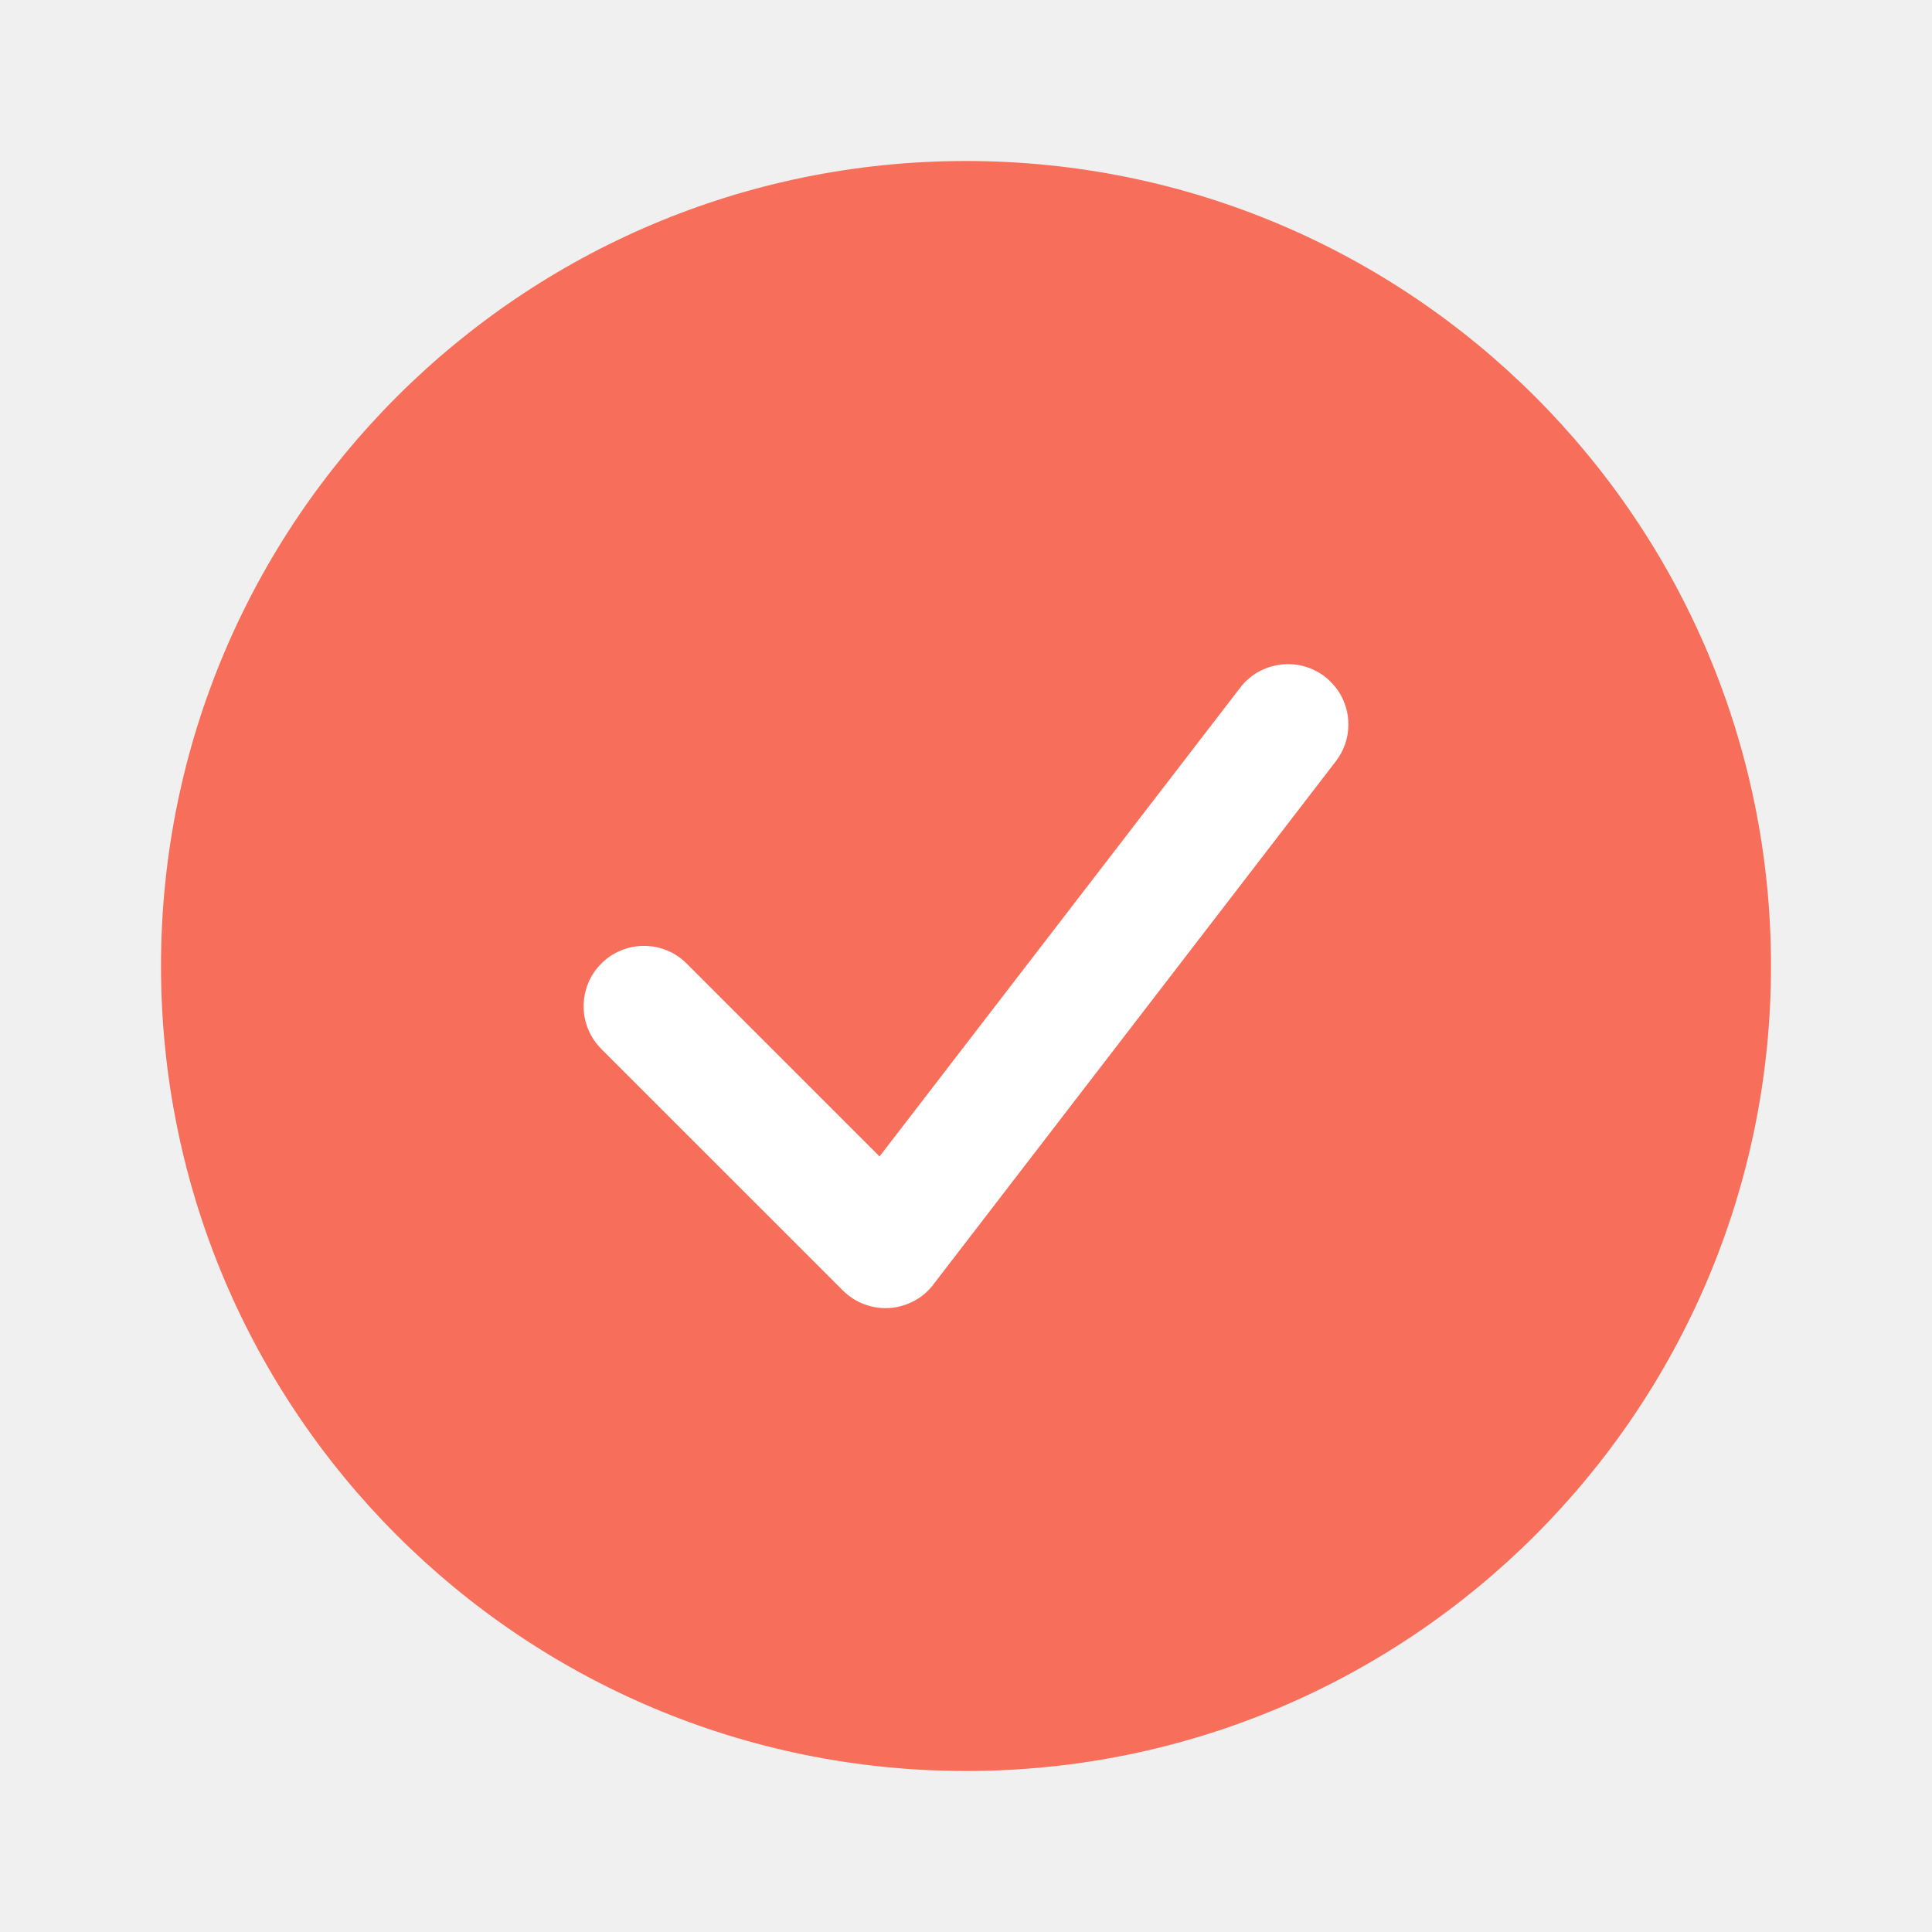
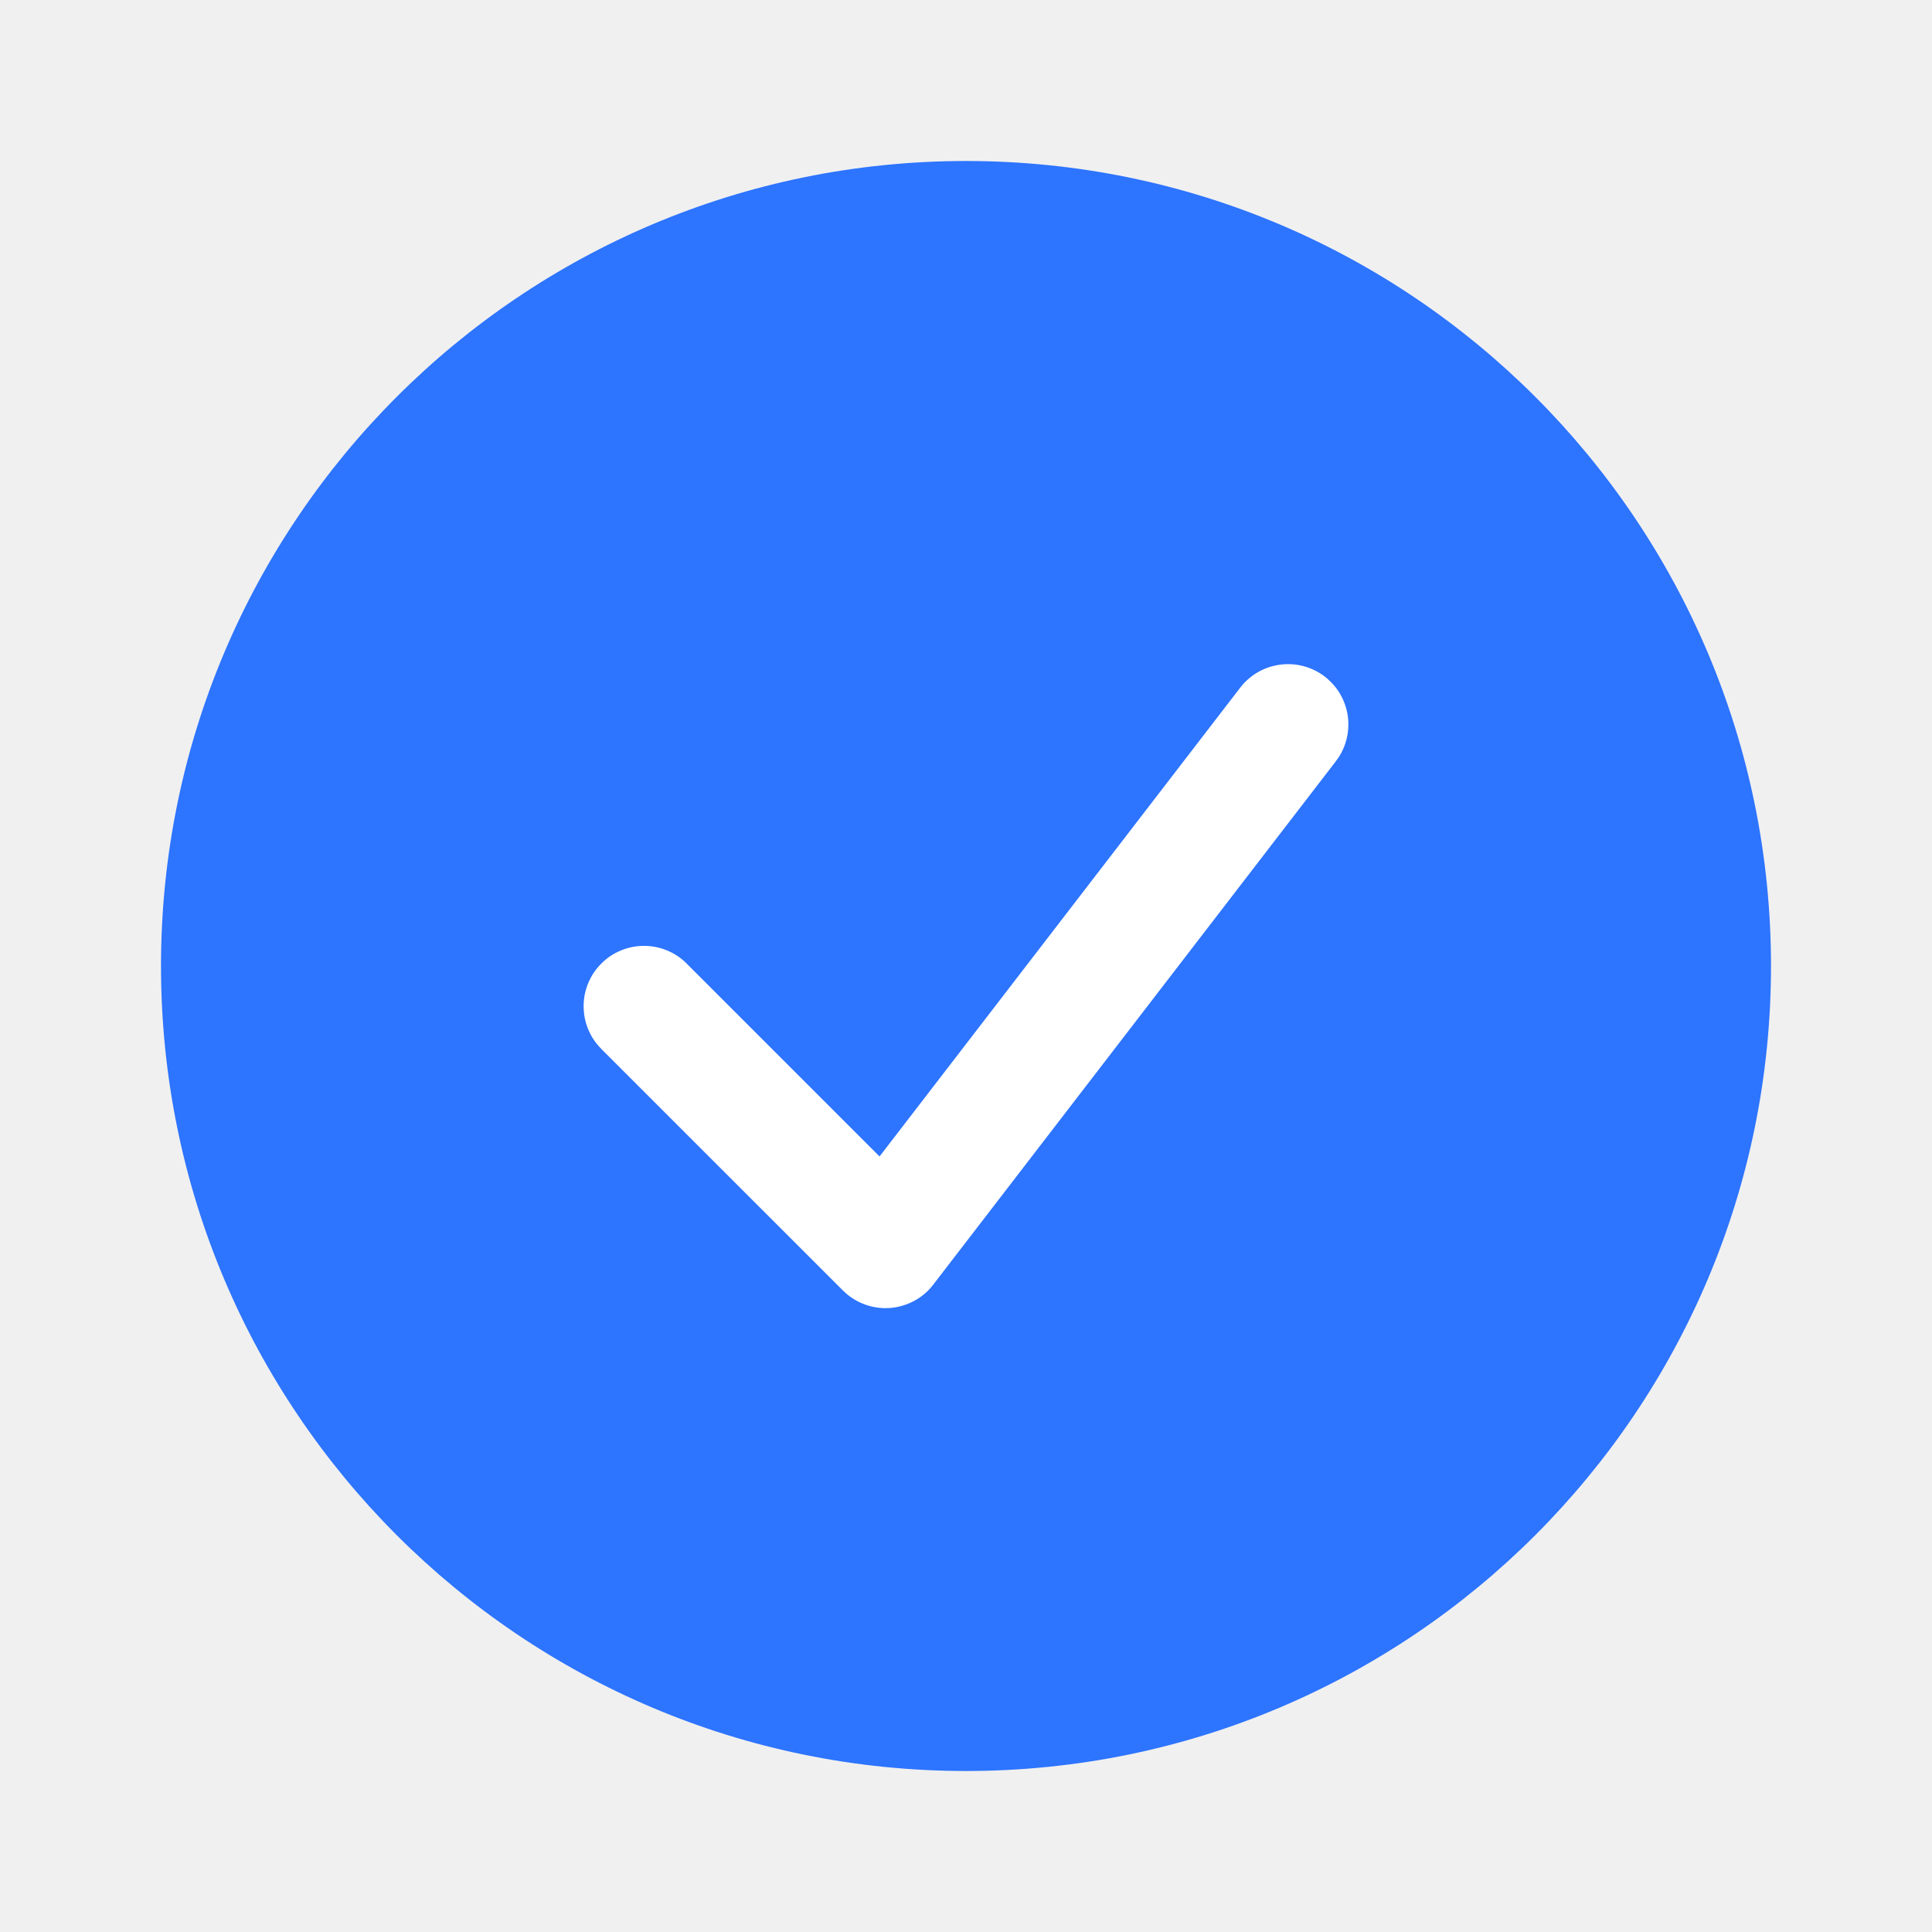
<svg xmlns="http://www.w3.org/2000/svg" fill="none" version="1.1" width="24" height="24" viewBox="0 0 24 24">
  <g>
    <g />
    <g>
      <g>
-         <ellipse cx="12" cy="12" rx="10" ry="10" fill="#F76F5A" fill-opacity="1" />
+         <ellipse cx="12" cy="12" rx="10" ry="10" fill="#2D74FF" fill-opacity="1" />
      </g>
      <g>
        <path d="M16.594,9.457Q16.67,9.359,16.71,9.242Q16.75,9.124,16.75,9Q16.75,8.926,16.736,8.854Q16.721,8.781,16.693,8.713Q16.665,8.645,16.624,8.583Q16.583,8.522,16.53,8.47Q16.478,8.417,16.417,8.376Q16.355,8.335,16.287,8.307Q16.219,8.279,16.146,8.264Q16.074,8.25,16,8.25Q15.914,8.25,15.83,8.27Q15.746,8.289,15.669,8.327Q15.591,8.365,15.525,8.42Q15.458,8.474,15.406,8.543L10.926,14.366L8.53,11.97Q8.425,11.864,8.287,11.807Q8.149,11.75,8,11.75Q7.926,11.75,7.854,11.764Q7.781,11.779,7.713,11.807Q7.645,11.835,7.583,11.876Q7.522,11.917,7.47,11.97Q7.417,12.022,7.376,12.083Q7.335,12.145,7.307,12.213Q7.279,12.281,7.264,12.354Q7.25,12.426,7.25,12.5Q7.25,12.649,7.307,12.787Q7.364,12.925,7.47,13.03L7.47,13.031L10.47,16.03Q10.504,16.065,10.543,16.094Q10.661,16.185,10.805,16.224Q10.949,16.263,11.097,16.244Q11.245,16.224,11.374,16.15Q11.504,16.076,11.594,15.957L16.594,9.457L16.594,9.457Z" fill-rule="evenodd" fill="#FFFFFF" fill-opacity="1" />
      </g>
    </g>
  </g>
</svg>
